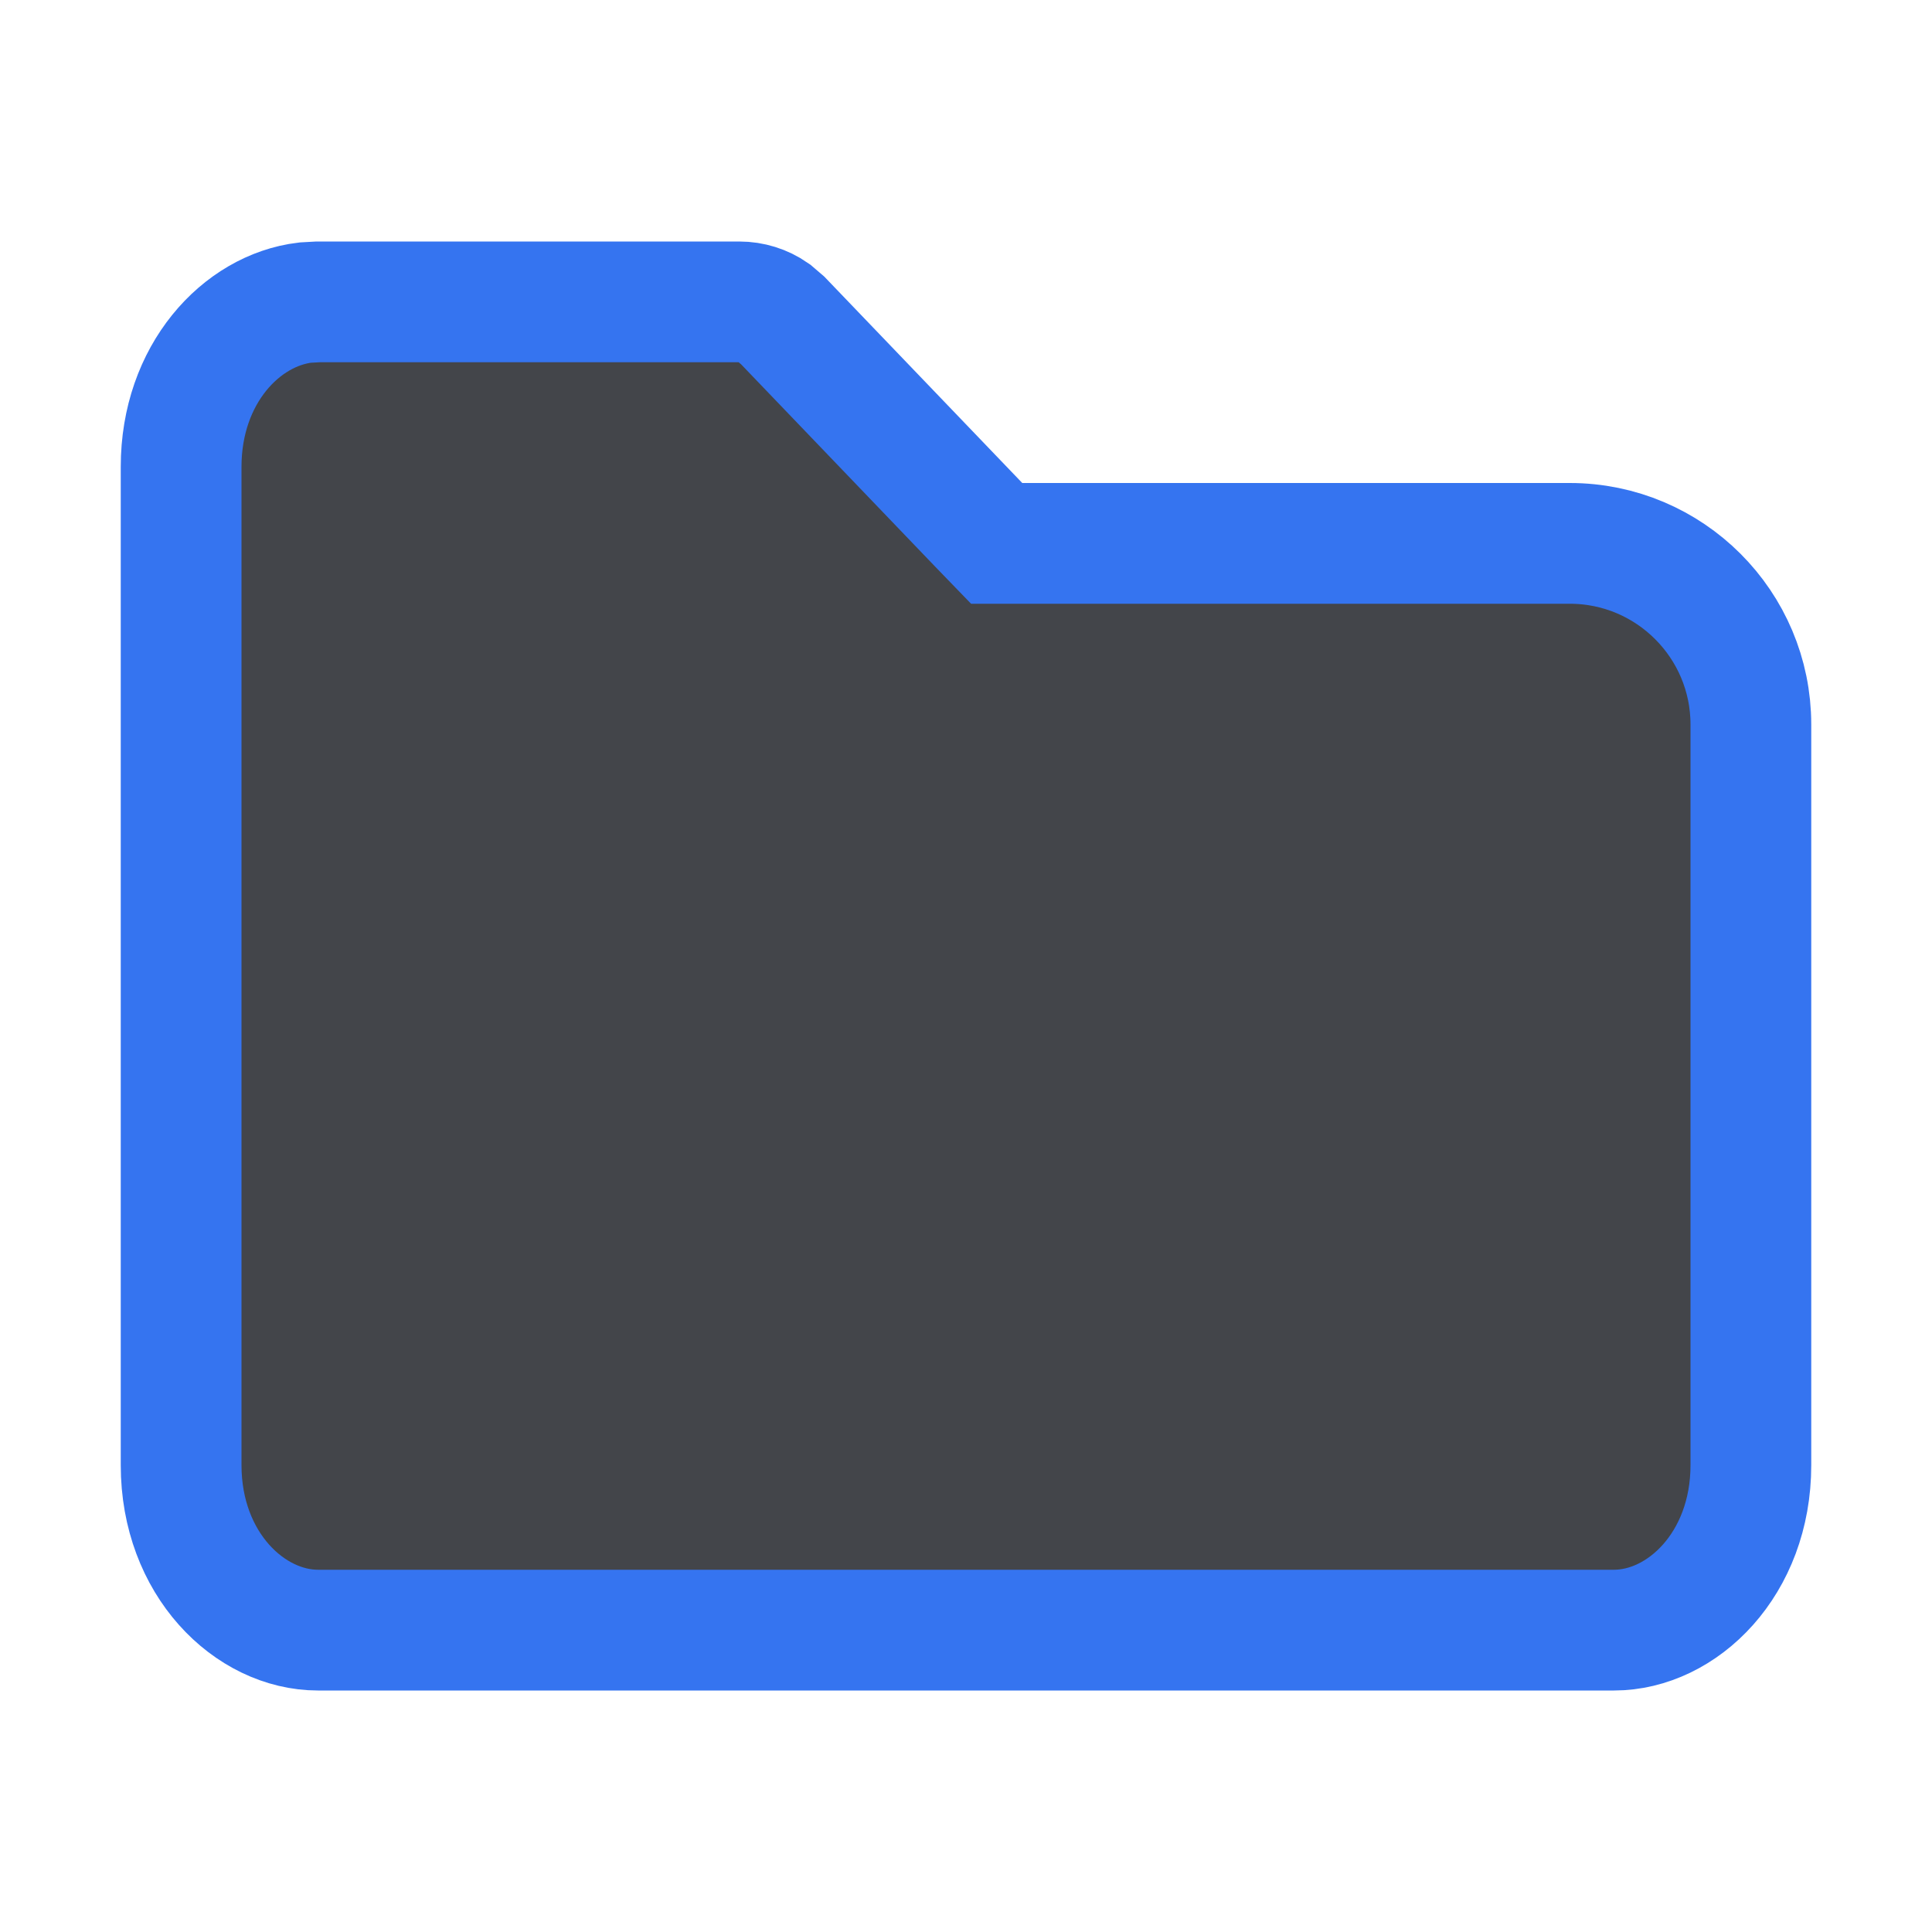
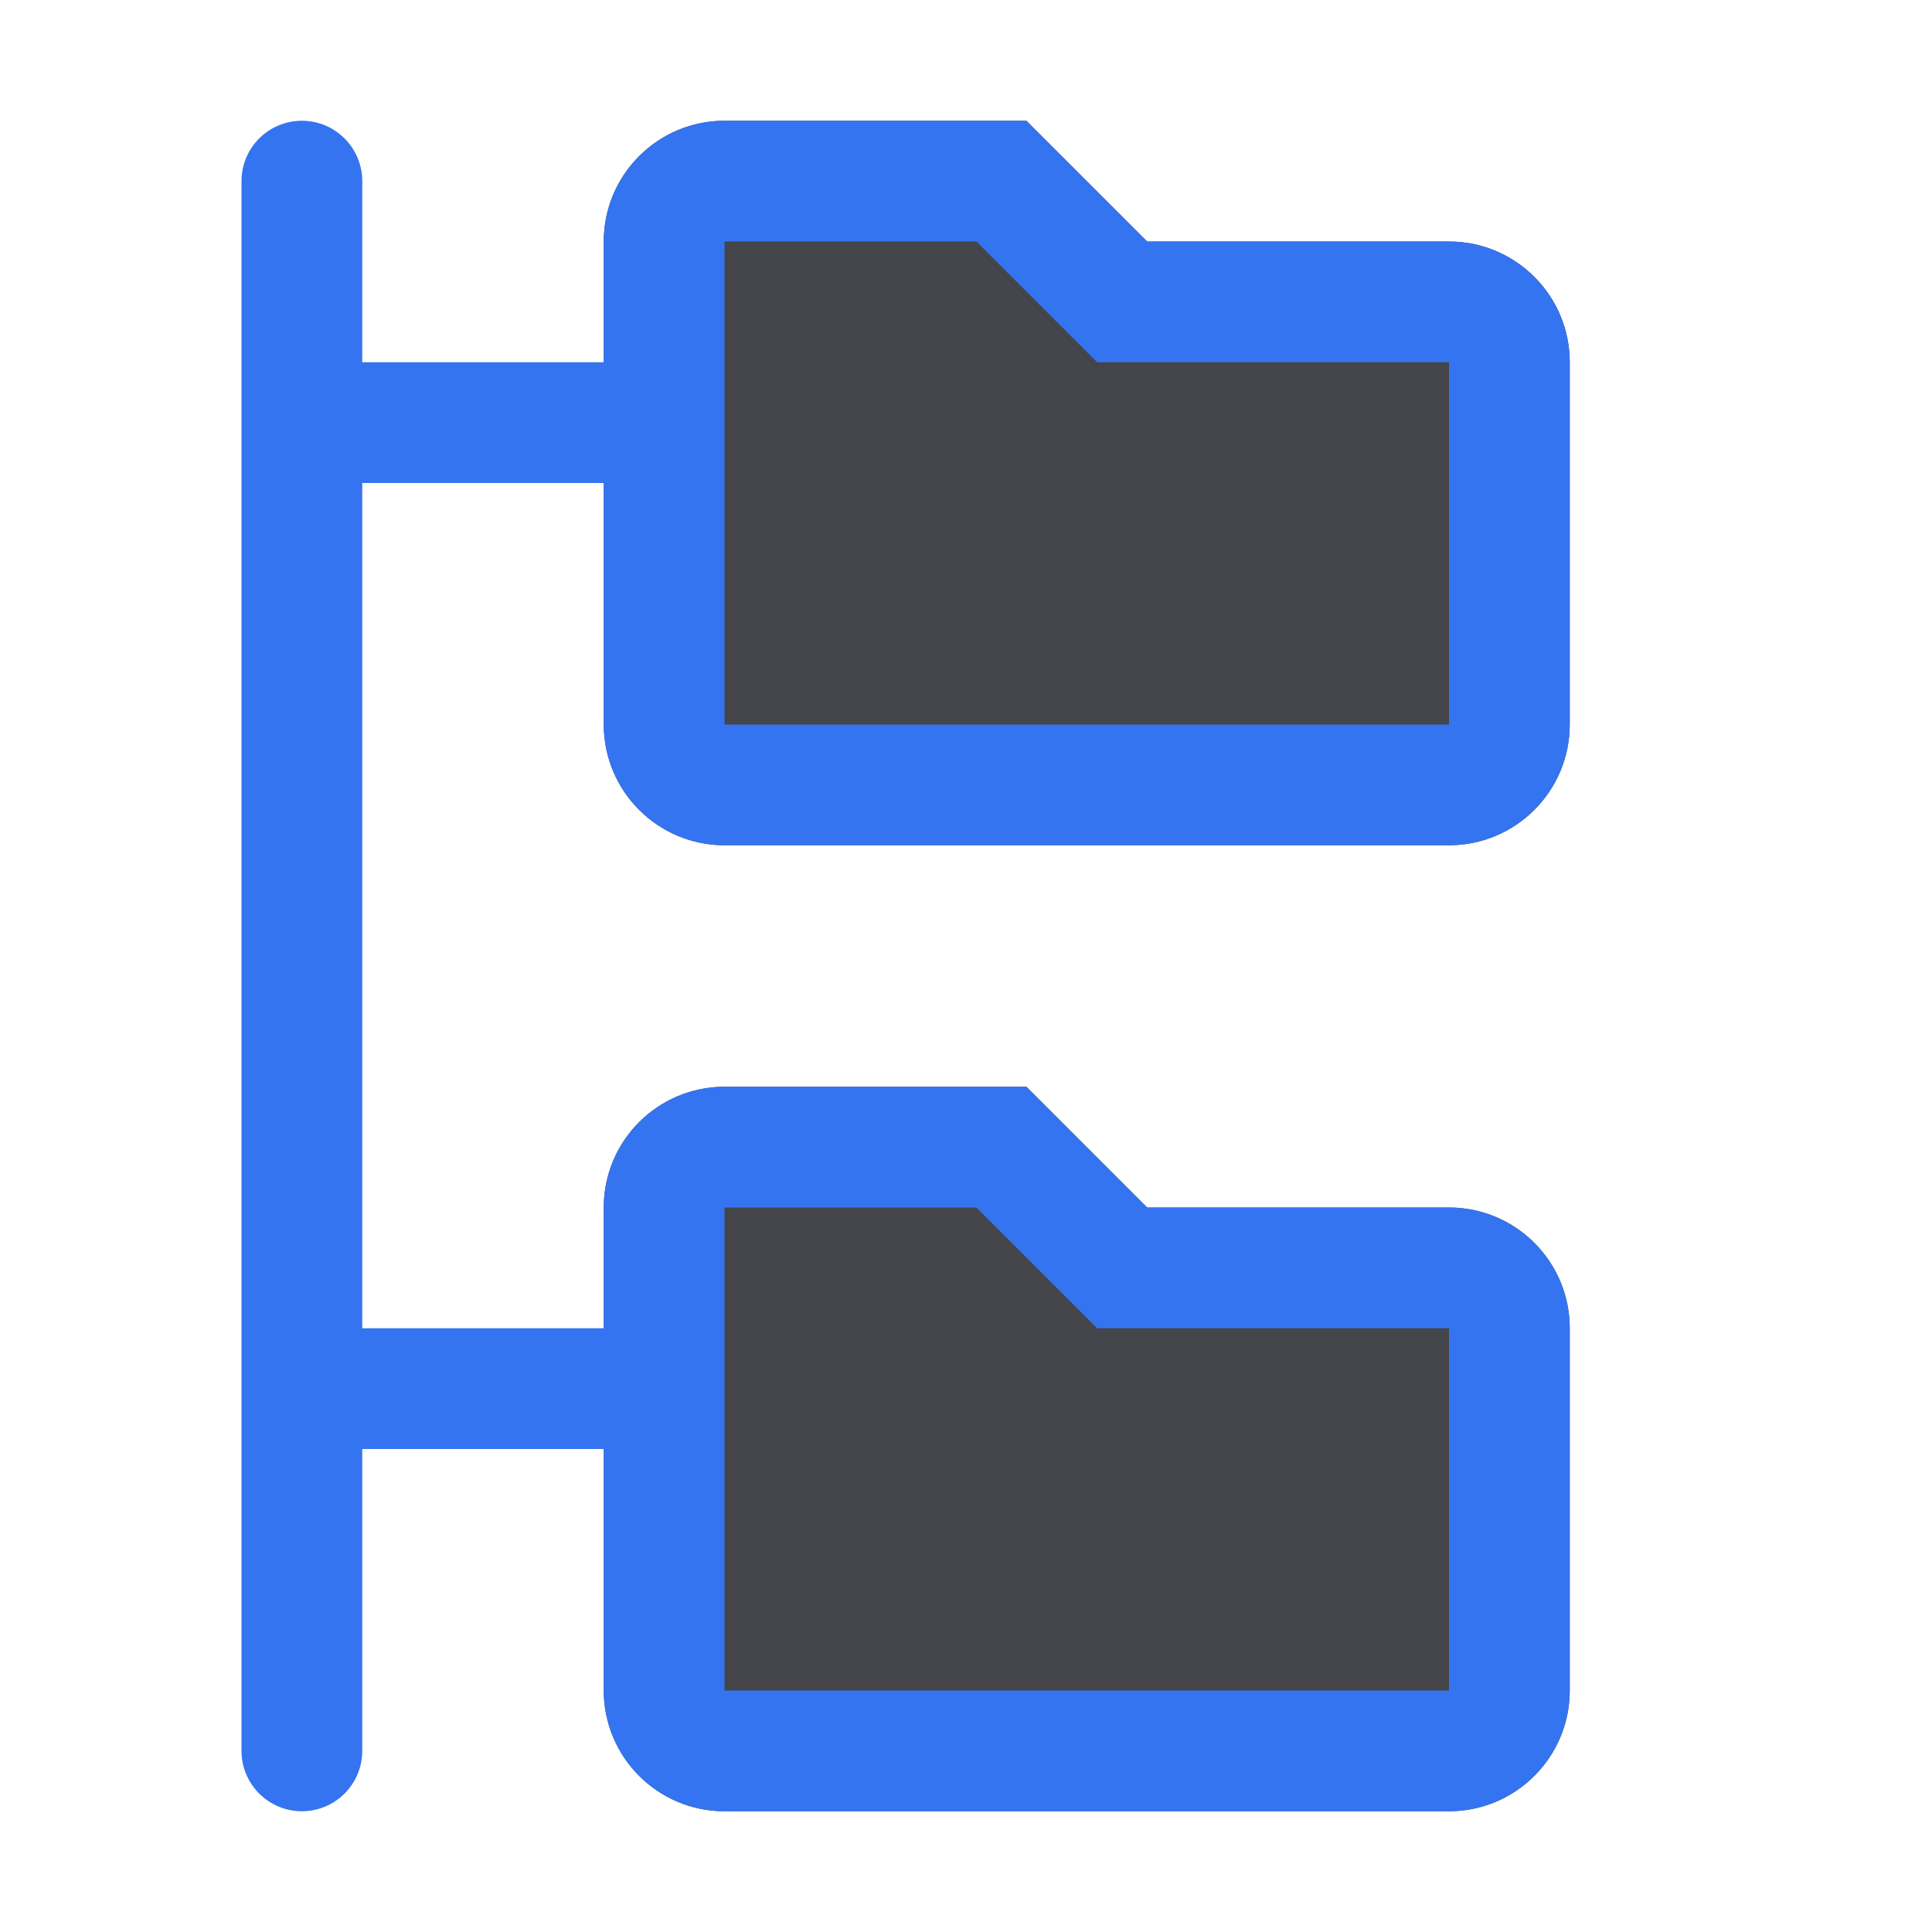
<svg xmlns="http://www.w3.org/2000/svg" width="16" height="16" viewBox="0 0 16 16" fill="none">
-   <path d="M2.634 2.5H6.122C6.224 2.5 6.323 2.531 6.405 2.588L6.482 2.654L8.105 4.346L8.254 4.5H13C13.828 4.5 14.5 5.172 14.5 6V12.134C14.5 12.953 13.931 13.5 13.366 13.5H2.634C2.069 13.5 1.5 12.953 1.5 12.134V3.866C1.5 3.098 1.999 2.569 2.527 2.506L2.634 2.5Z" fill="#43454A" stroke="#3574F0" />
+   <path d="M5 2V6C5 6.552 5.448 7 6 7H12C12.552 7 13 6.552 13 6V3C13 2.448 12.552 2 12 2H9.5L8.5 1H6C5.448 1 5 1.448 5 2Z" fill="#43454A" />
+   <path d="M5 10V14C5 14.552 5.448 15 6 15H12C12.552 15 13 14.552 13 14V11C13 10.448 12.552 10 12 10H9.5L8.5 9H6C5.448 9 5 9.448 5 10Z" fill="#43454A" />
+   <path fill-rule="evenodd" clip-rule="evenodd" d="M3 1.5C3 1.224 2.776 1 2.5 1C2.224 1 2 1.224 2 1.5V14.5C2 14.776 2.224 15 2.5 15C2.776 15 3 14.776 3 14.5V12H5V14C5 14.552 5.448 15 6 15H12C12.552 15 13 14.552 13 14V11C13 10.448 12.552 10 12 10H9.5L8.5 9H6C5.448 9 5 9.448 5 10V11H3V4H5V6C5 6.552 5.448 7 6 7H12C12.552 7 13 6.552 13 6V3C13 2.448 12.552 2 12 2H9.5L8.5 1H6C5.448 1 5 1.448 5 2V3H3V1.5ZM6 2L8.086 2L9.086 3H12V6H6V2ZM8.086 10H6V14H12V11H9.086L8.086 10Z" fill="#3574F0" />
</svg>
